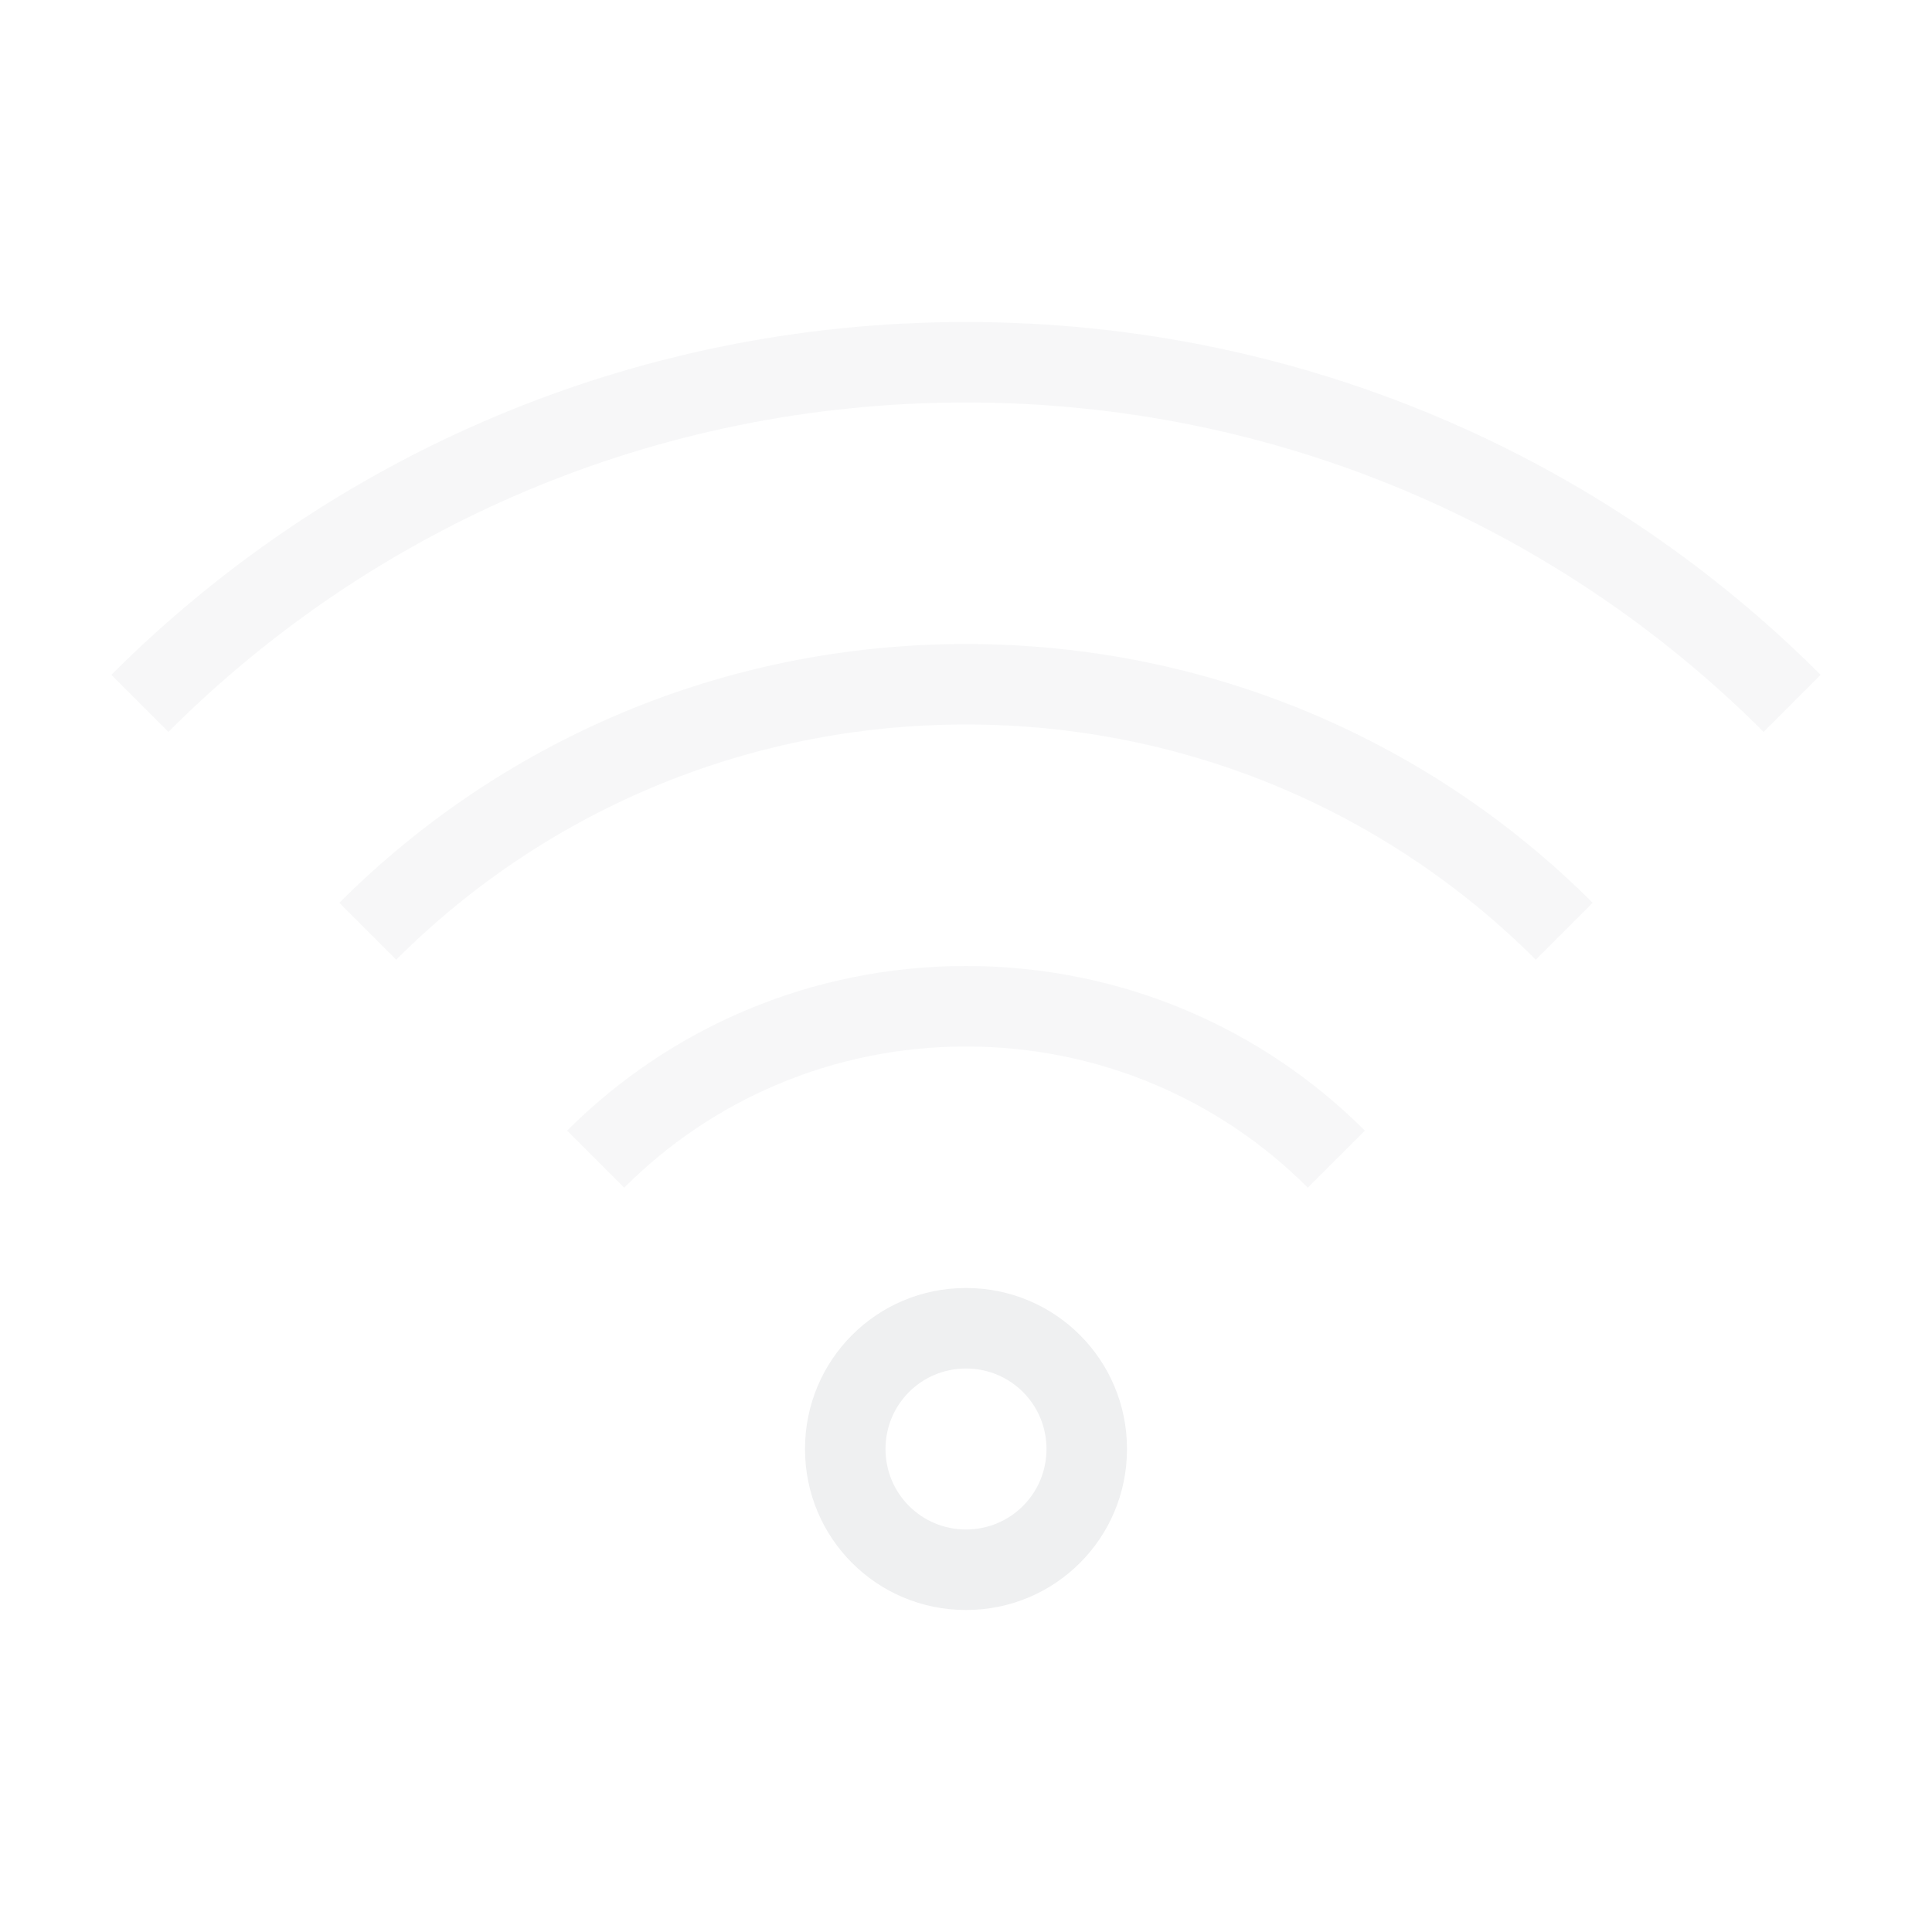
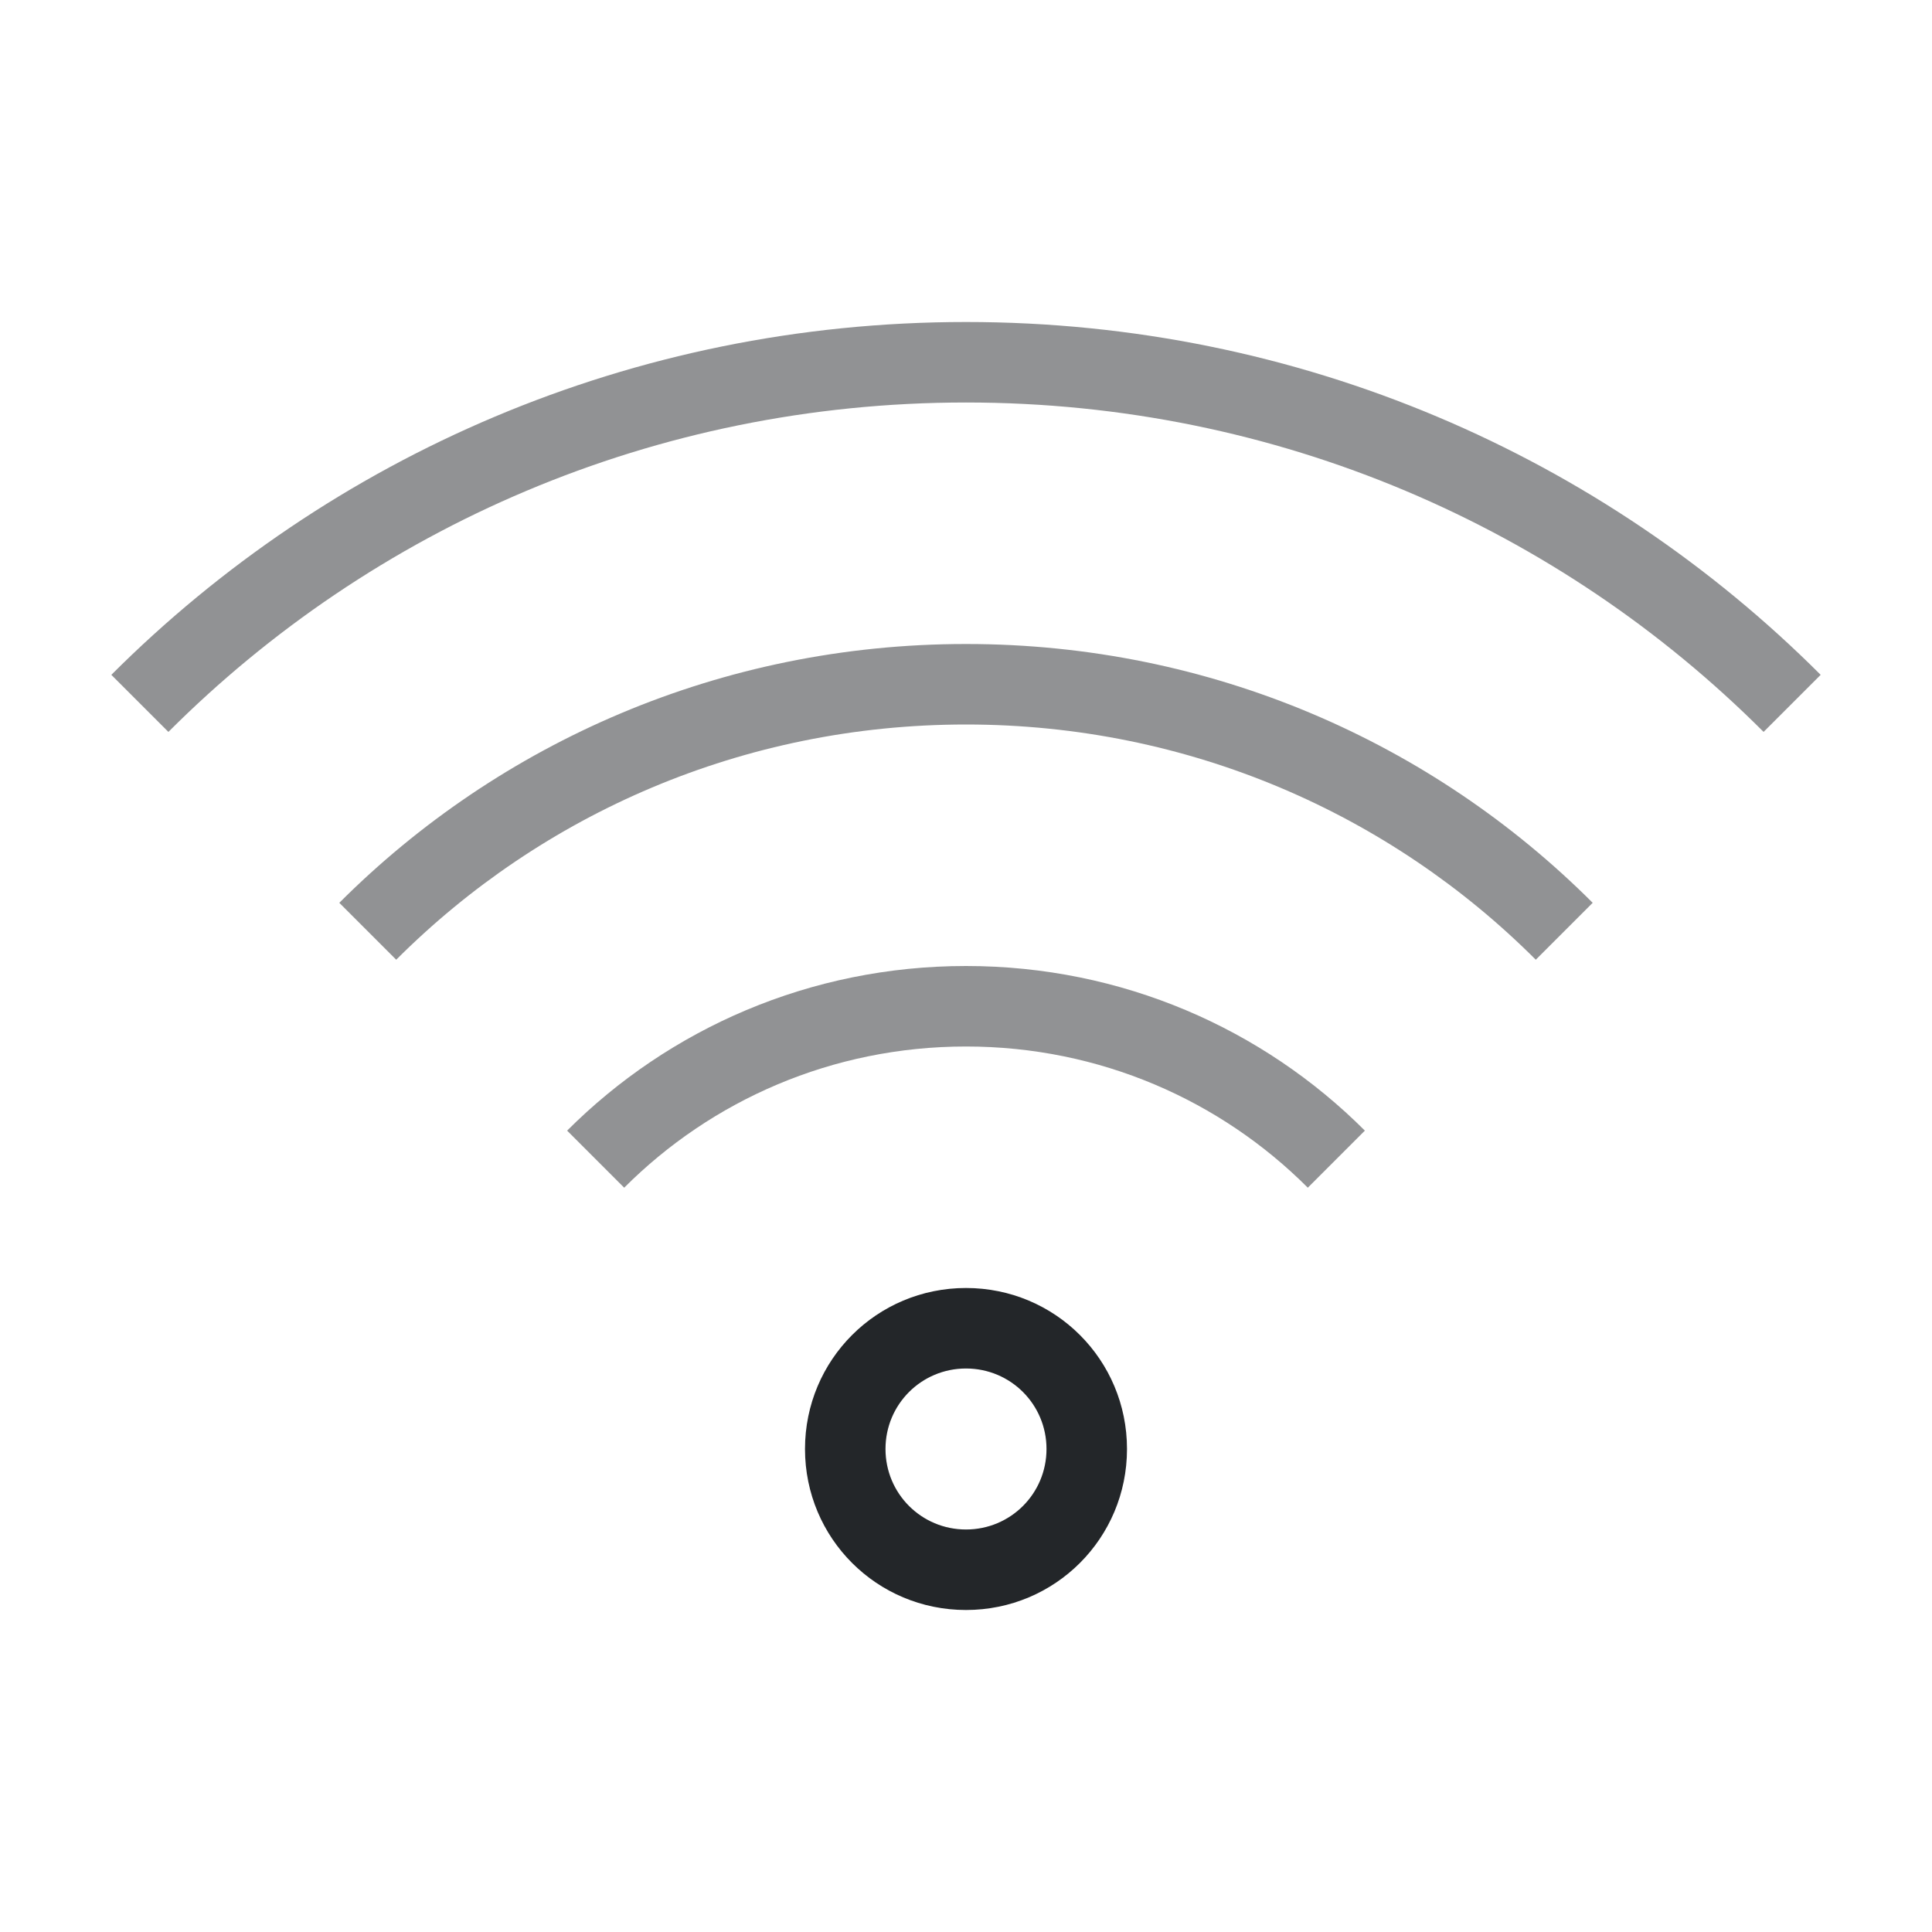
- <svg xmlns="http://www.w3.org/2000/svg" viewBox="0 0 24 24">
+ <svg xmlns="http://www.w3.org/2000/svg" viewBox="0 0 24 24" width="24" height="24">
  <defs id="defs3051">
    <style type="text/css" id="current-color-scheme">
      .ColorScheme-Text {
-         color:#eff0f1;
+         color:#232629;
      }
      </style>
  </defs>
  <g transform="translate(1,1)">
    <g transform="translate(0,-1030.362)">
      <path style="fill:currentColor;fill-opacity:1;stroke:none;opacity:0.5" d="M 11 3 C 6.845 3 3.094 4.672 0.383 7.383 L 1.092 8.092 C 3.622 5.561 7.122 4 11 4 C 14.878 4 18.378 5.561 20.908 8.092 L 21.617 7.383 C 18.906 4.672 15.155 3 11 3 z M 11 7 C 7.953 7 5.203 8.227 3.215 10.215 L 3.922 10.922 C 5.729 9.114 8.23 8 11 8 C 13.77 8 16.271 9.114 18.078 10.922 L 18.785 10.215 C 16.797 8.227 14.047 7 11 7 z M 11 11 C 9.061 11 7.31 11.78 6.045 13.045 L 6.754 13.754 C 7.838 12.669 9.338 12 11 12 C 12.662 12 14.162 12.669 15.246 13.754 L 15.955 13.045 C 14.69 11.78 12.939 11 11 11 z " transform="translate(0,1030.362)" class="ColorScheme-Text" id="rect4152-67" />
      <path style="fill:currentColor;fill-opacity:1;stroke:none" d="m 11,1045.362 c -1.108,0 -2,0.892 -2,2 0,1.108 0.892,2 2,2 1.108,0 2,-0.892 2,-2 0,-1.108 -0.892,-2 -2,-2 z m 0,1 c 0.554,0 1,0.446 1,1 0,0.554 -0.446,1 -1,1 -0.554,0 -1,-0.446 -1,-1 0,-0.554 0.446,-1 1,-1 z" class="ColorScheme-Text" id="rect4155-66" />
    </g>
  </g>
</svg>
